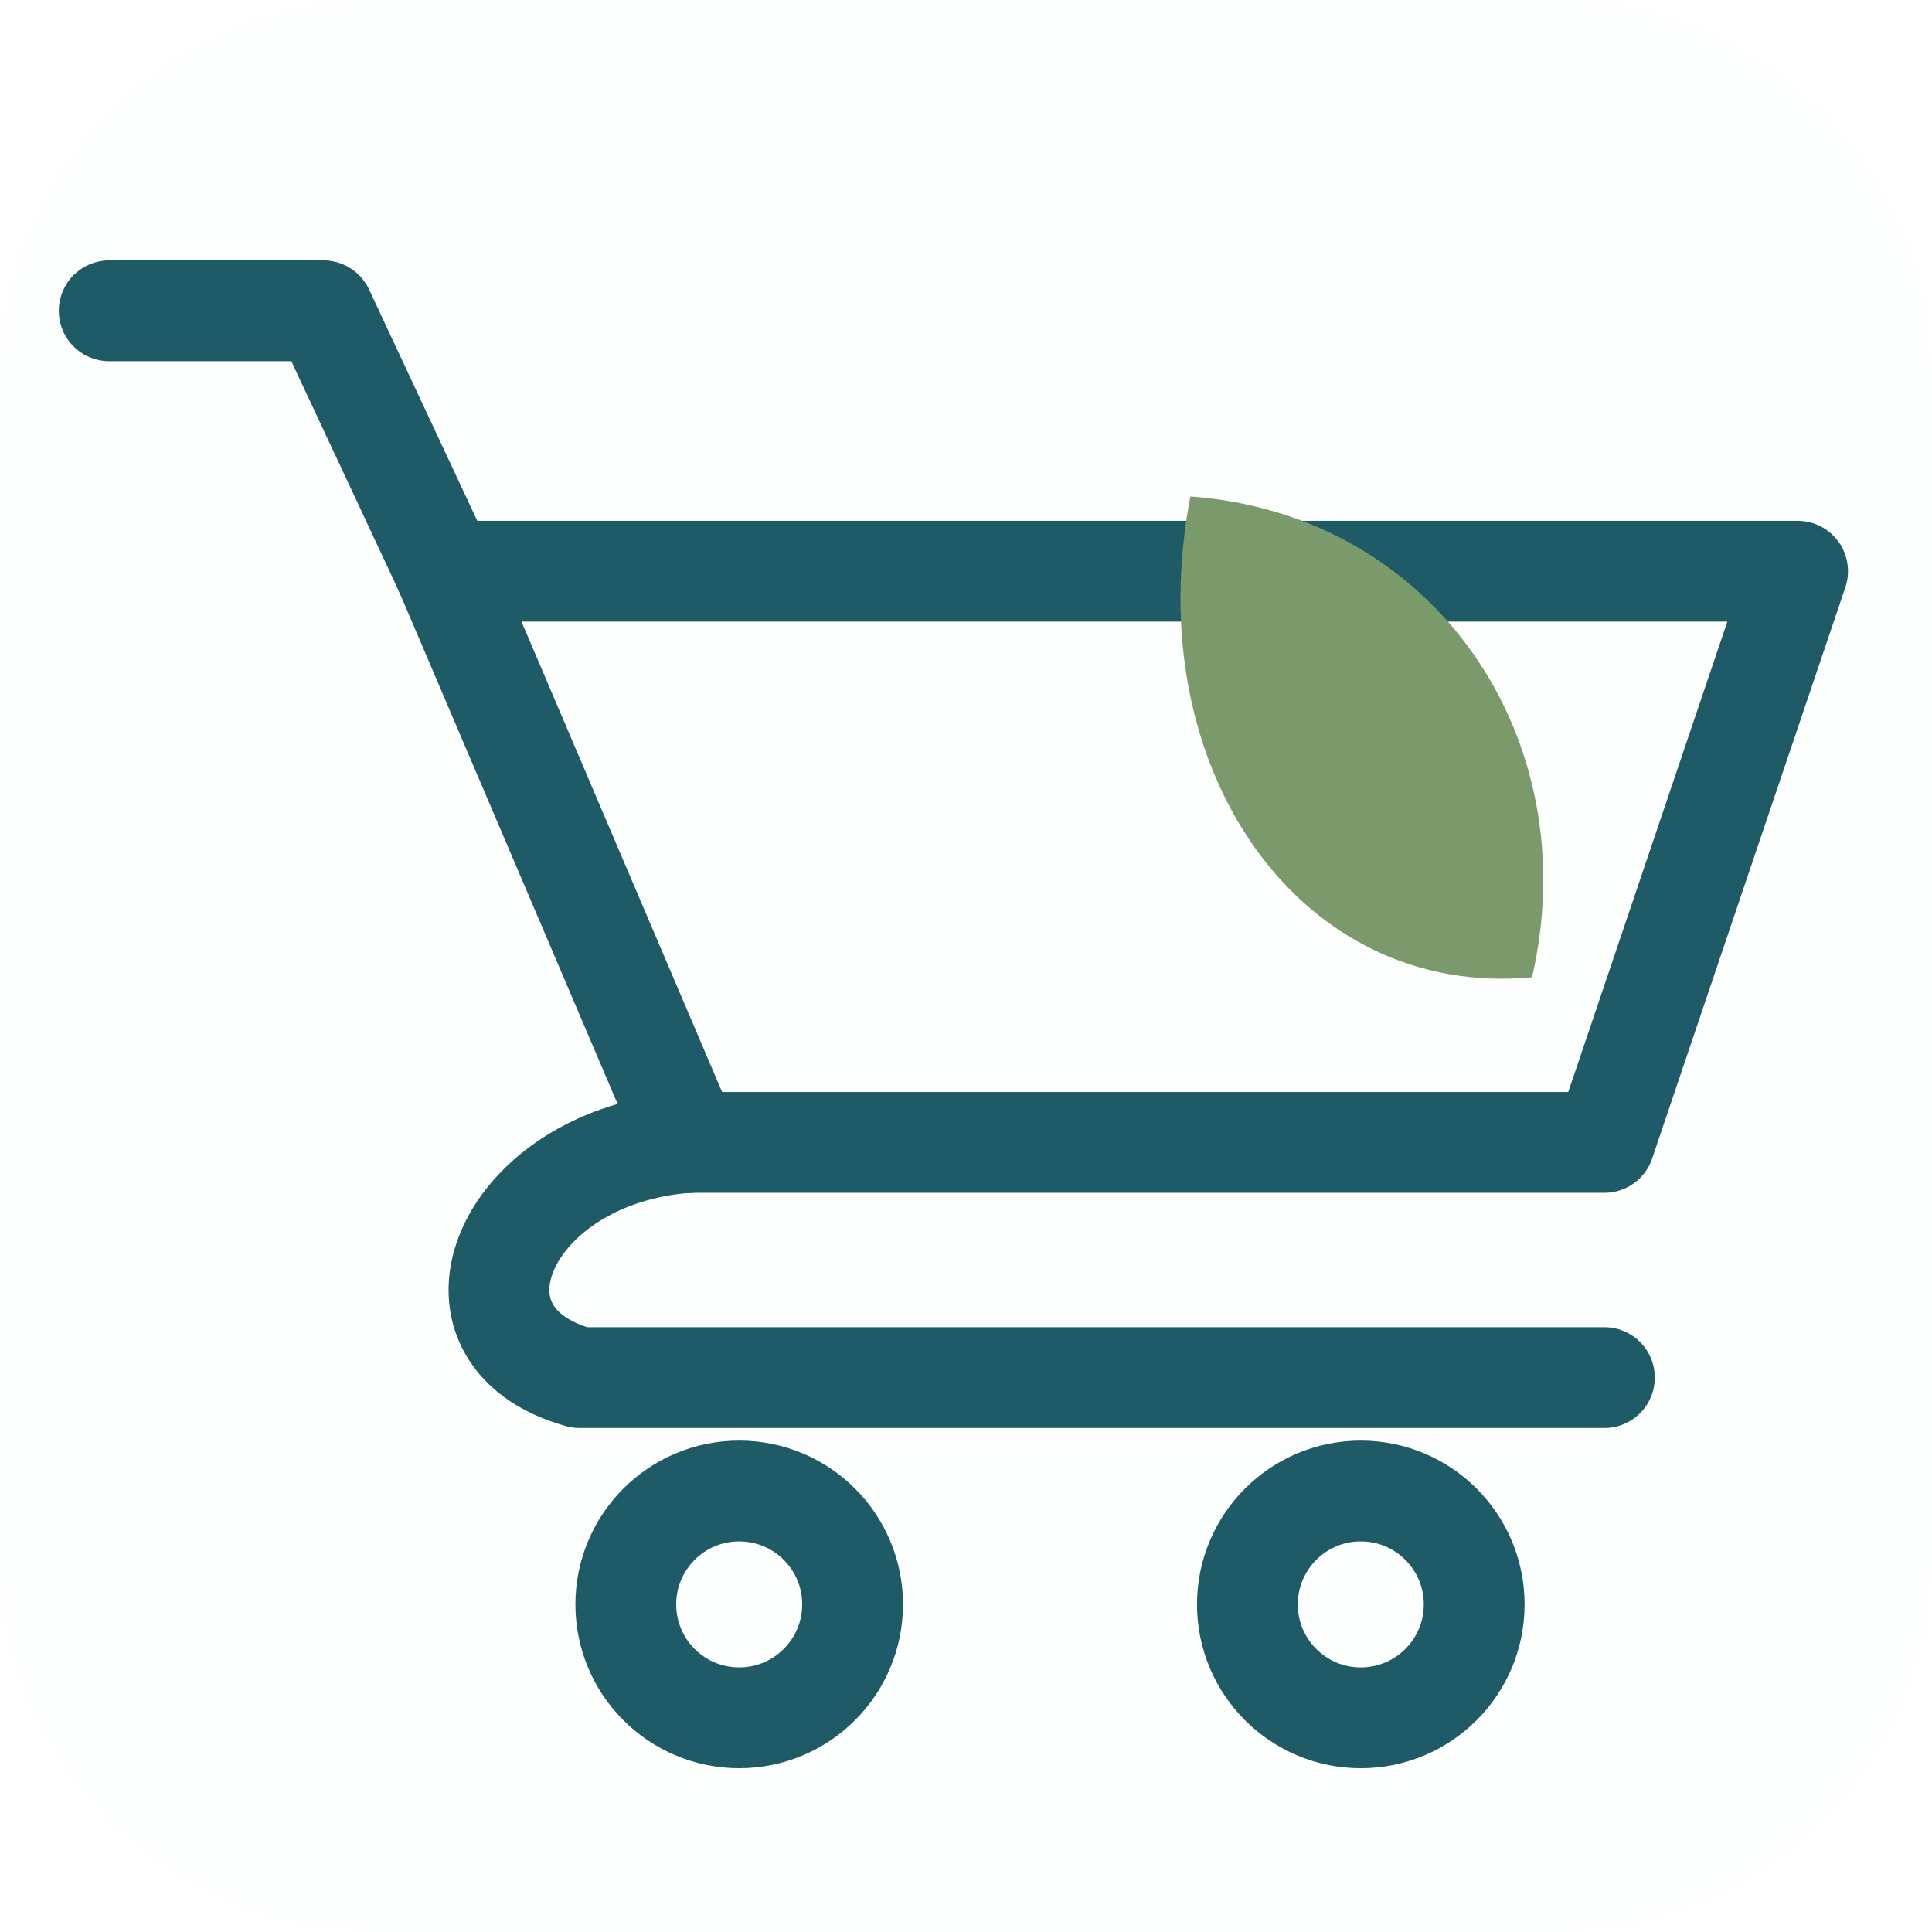
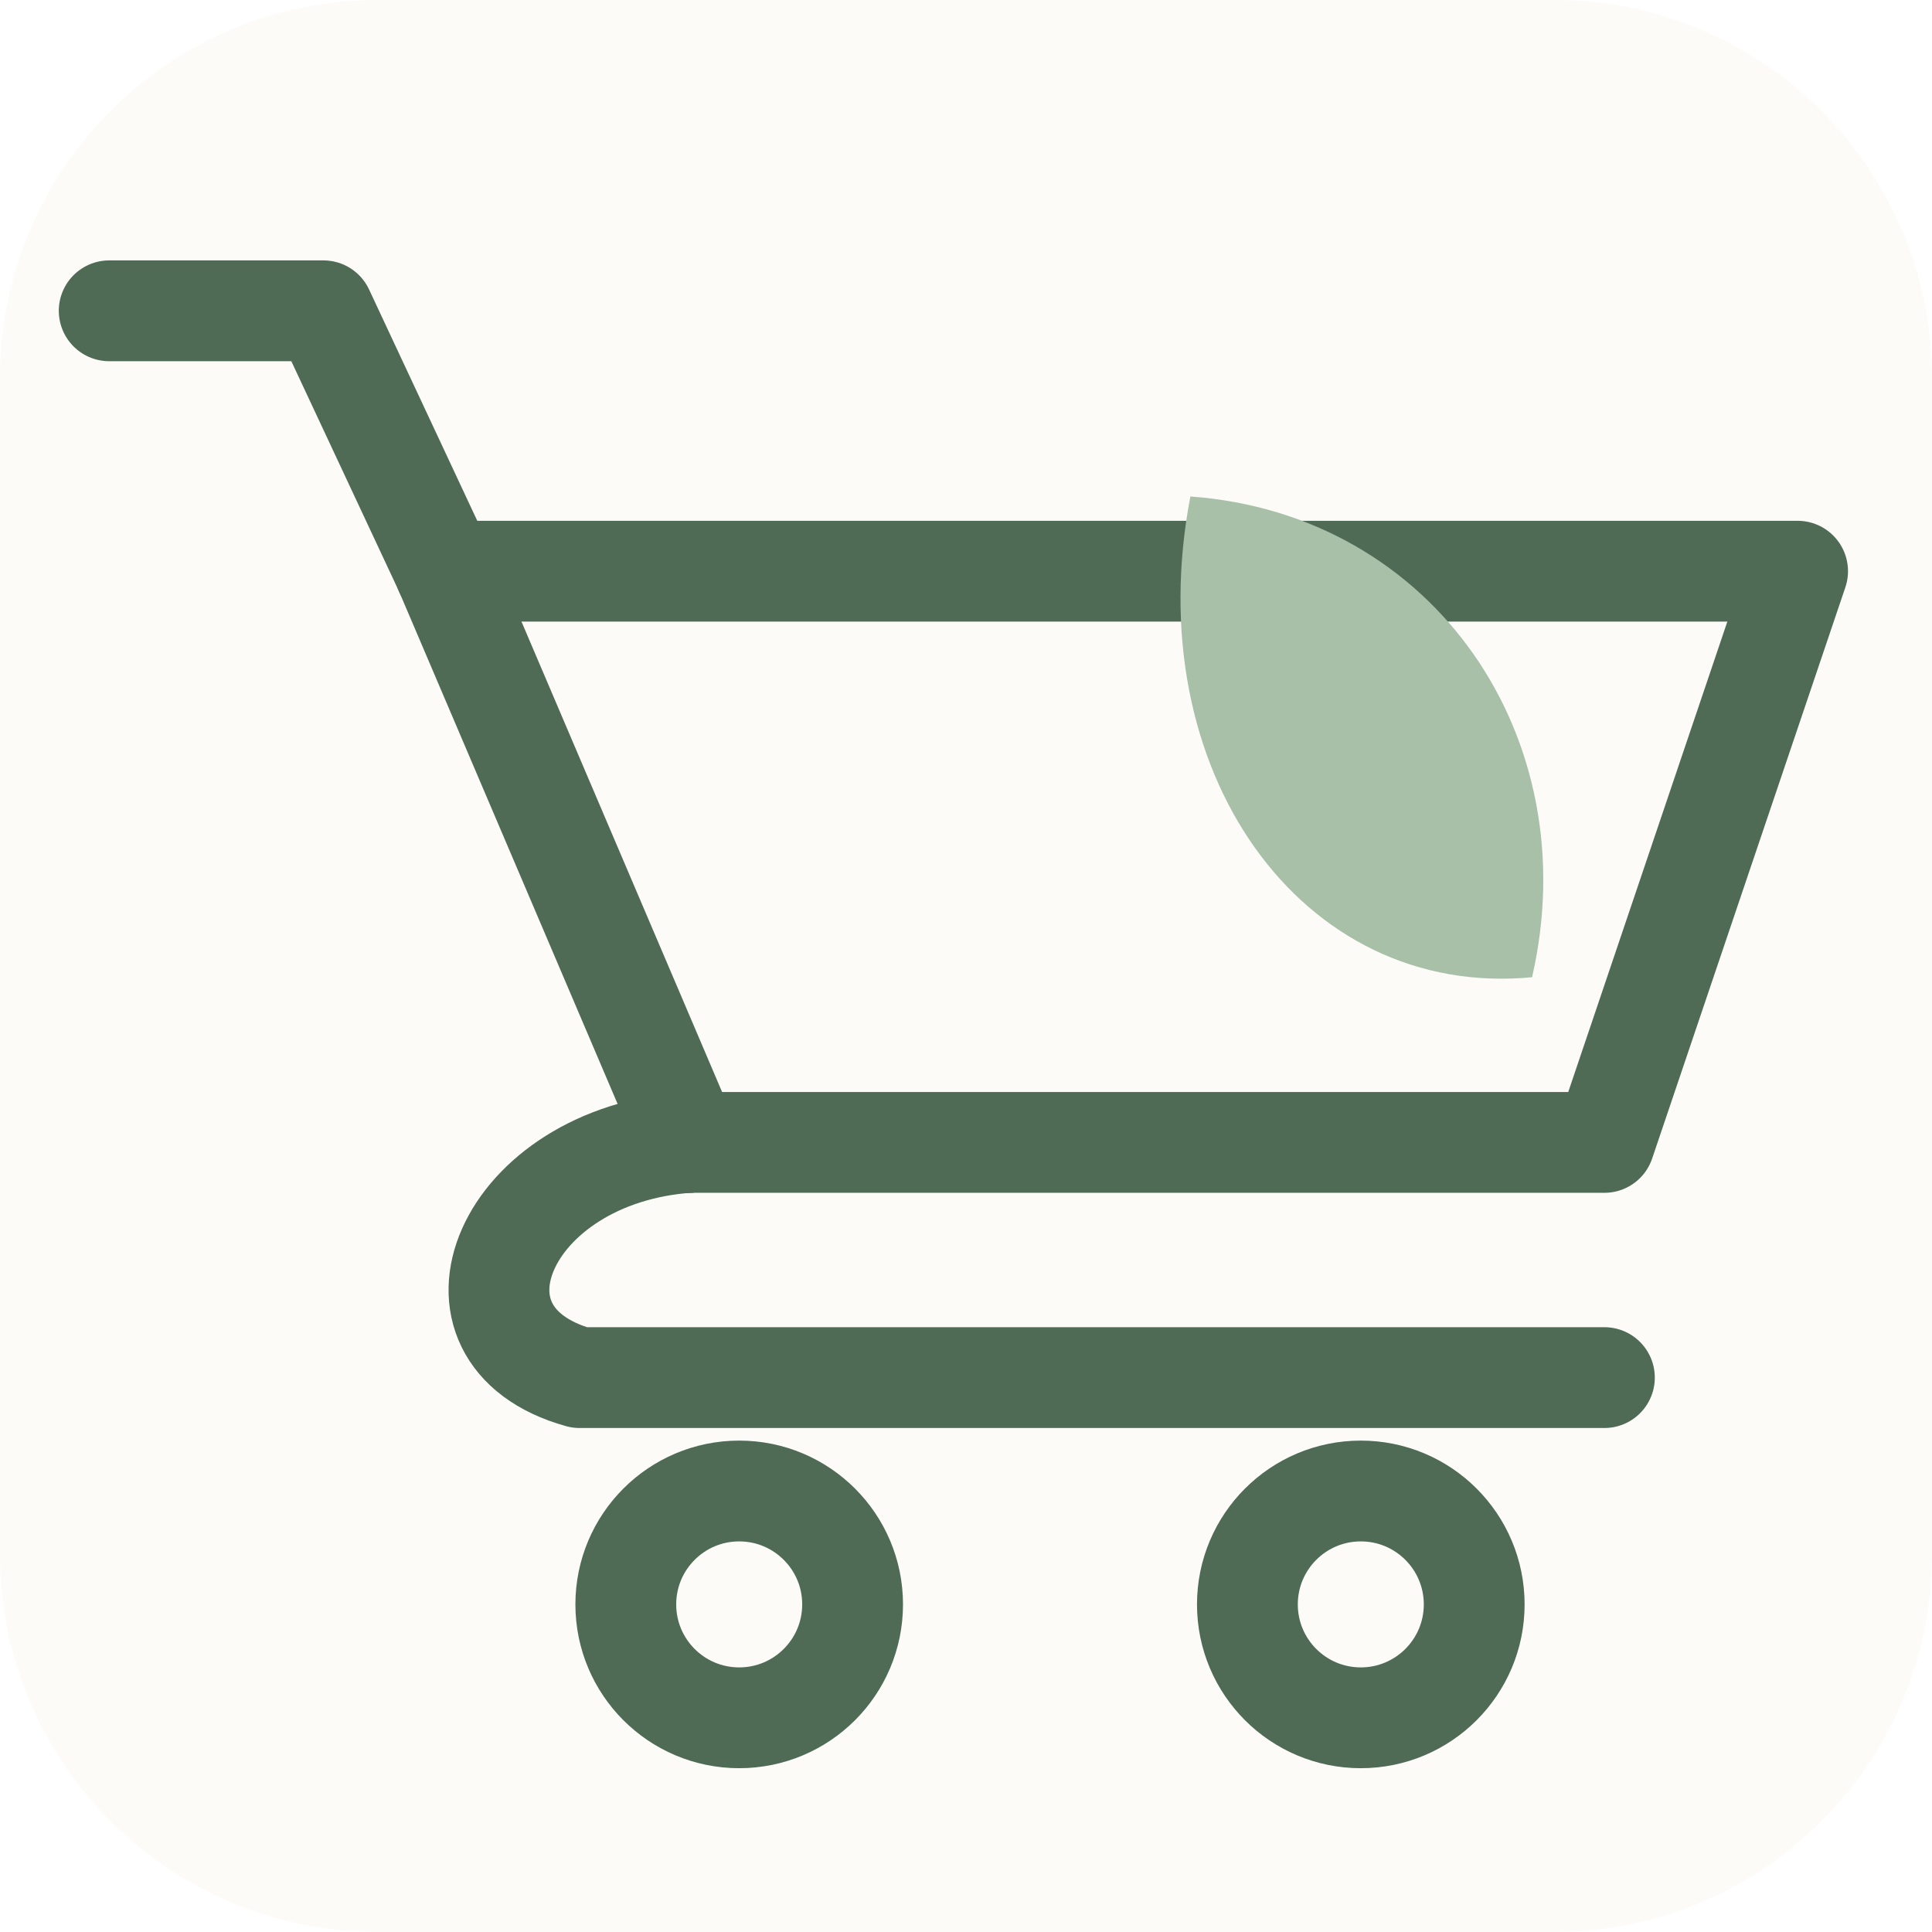
<svg xmlns="http://www.w3.org/2000/svg" viewBox="0 0 46 46" width="46" height="46">
-   <rect width="46" height="46" rx="9" fill="#FDFEFE" />
+   <rect width="46" height="46" rx="9" fill="#FCFBF8" />
  <g transform="translate(0 4)">
-     <g fill="none" stroke="#1F5B66" stroke-width="2.4" stroke-linecap="round" stroke-linejoin="round">
+     <g fill="none" stroke="#4F6A55" stroke-width="2.4" stroke-linecap="round" stroke-linejoin="round">
      <path d="M2.6 3.4h5.1l2.9 6.2" />
      <path d="M10.6 9.6h32.2l-4.6 13.6H16.4" />
      <path d="M10.6 9.6 16.4 23.2" />
      <path d="M16.4 23.2c-4.4.3-6.2 4.6-2.6 5.6h24.4" />
      <circle cx="17.6" cy="34.2" r="2.7" />
      <circle cx="32.4" cy="34.2" r="2.7" />
    </g>
    <g transform="rotate(-18 31 16)">
-       <path d="M31 7.4c5.4 2.2 7.2 8.4 4.2 13.4-5.4-1.2-7.4-7.6-4.2-13.4z" fill="#7B9A6B" />
+       <path d="M31 7.4c5.4 2.2 7.2 8.4 4.2 13.4-5.4-1.2-7.4-7.6-4.2-13.4z" fill="#A8BFA8" />
    </g>
  </g>
</svg>
